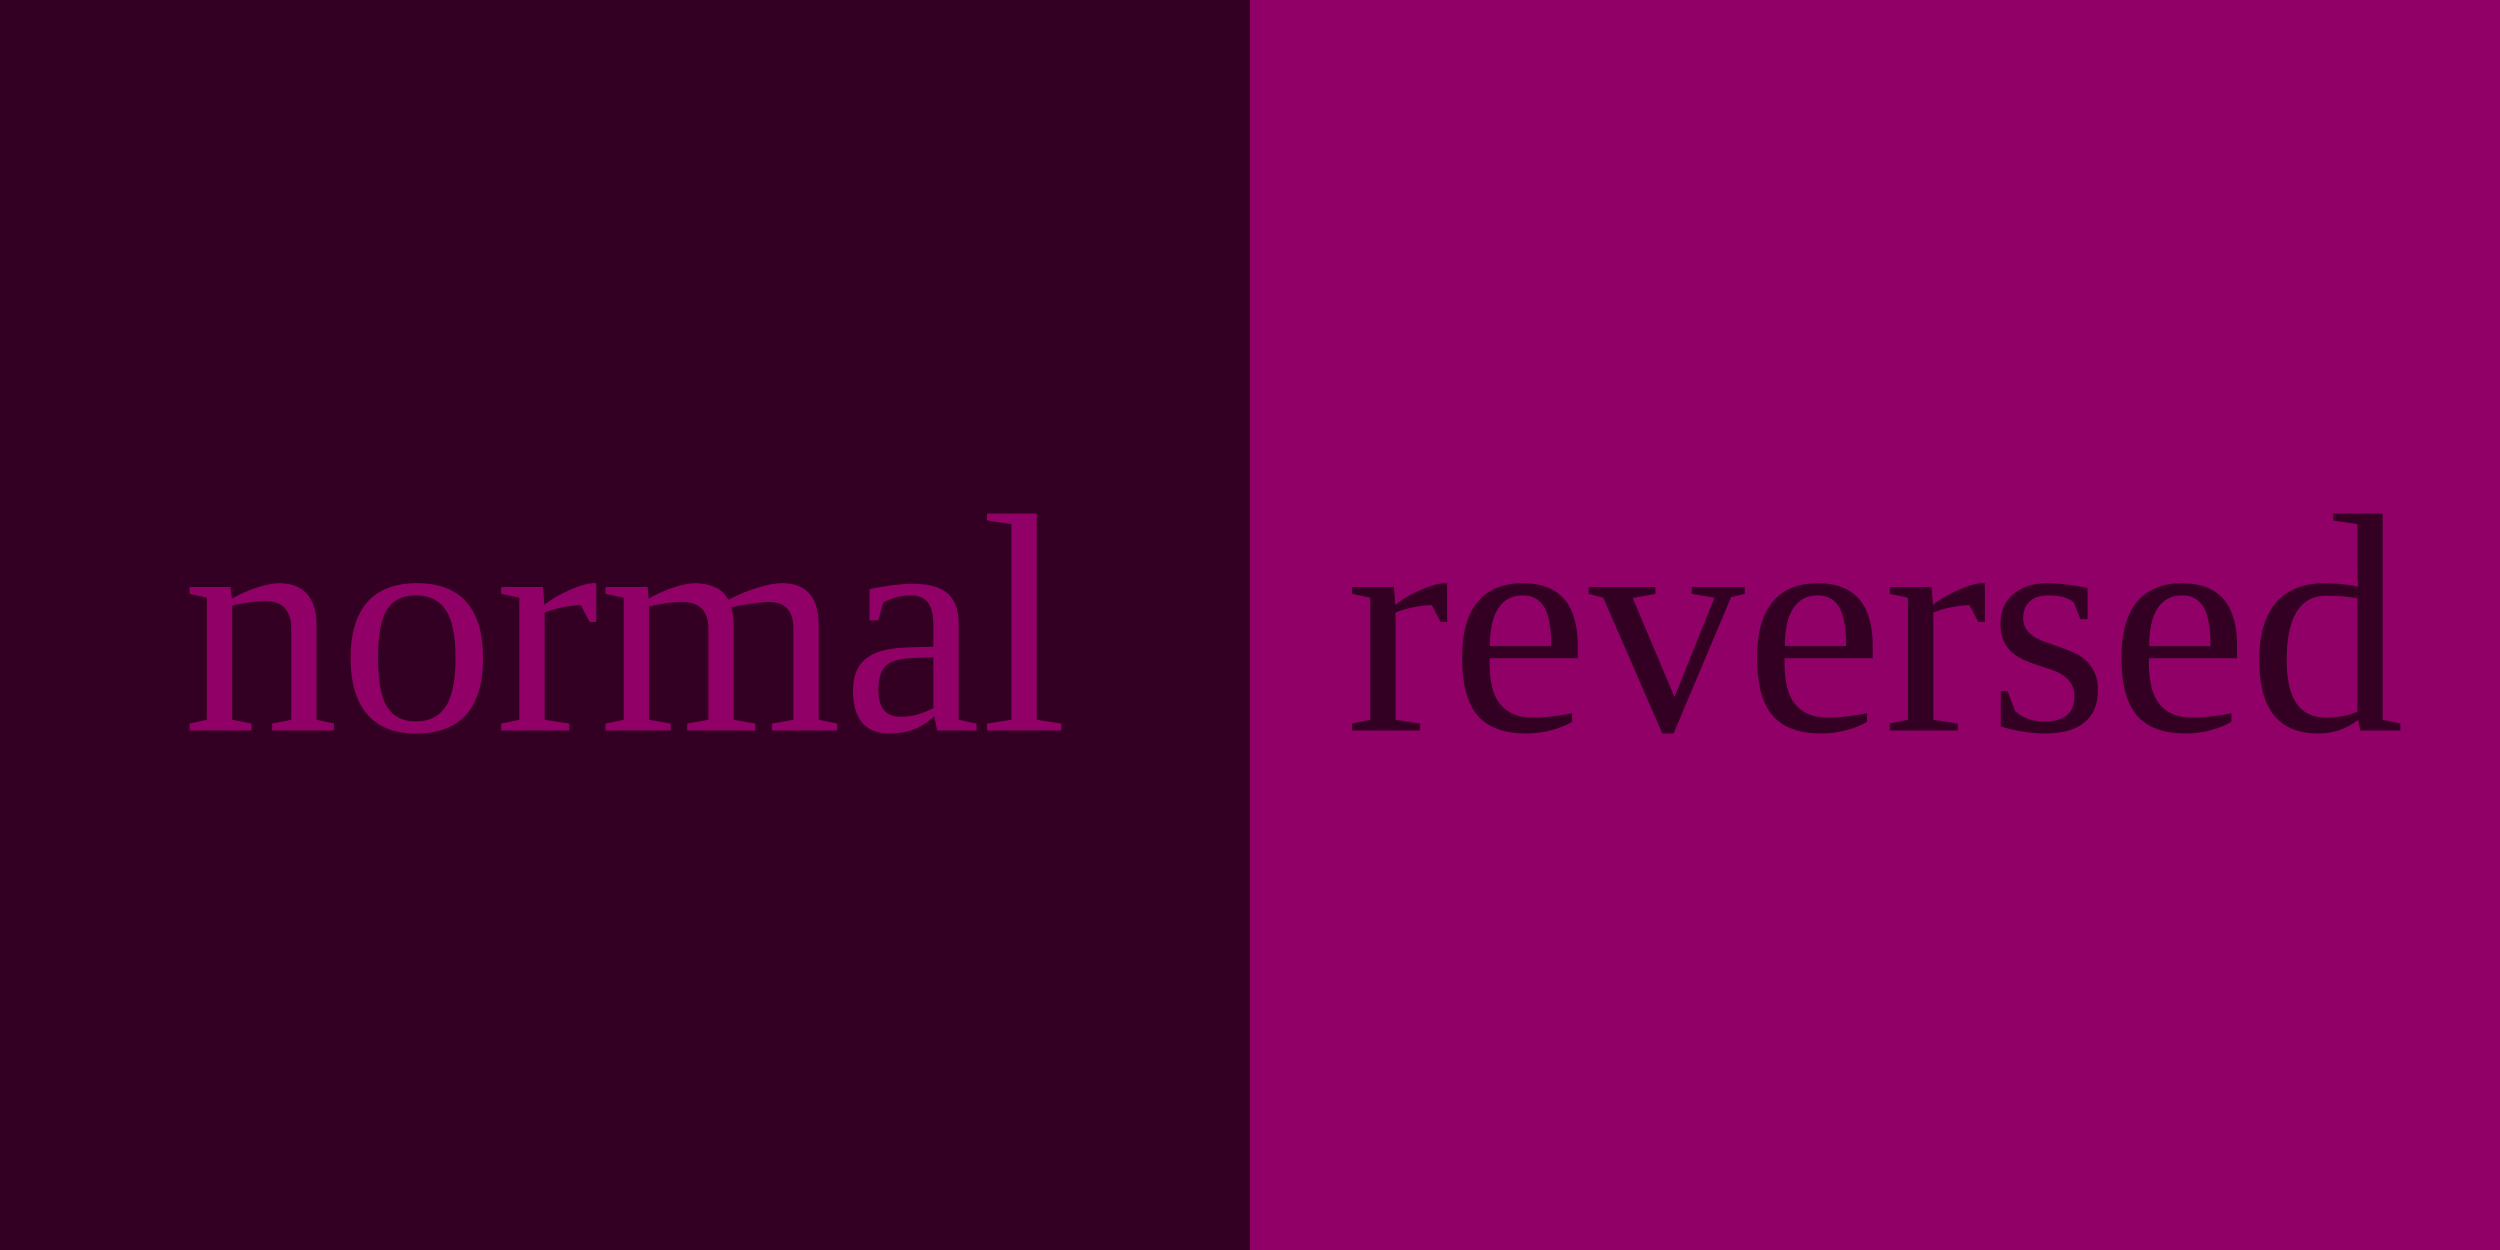
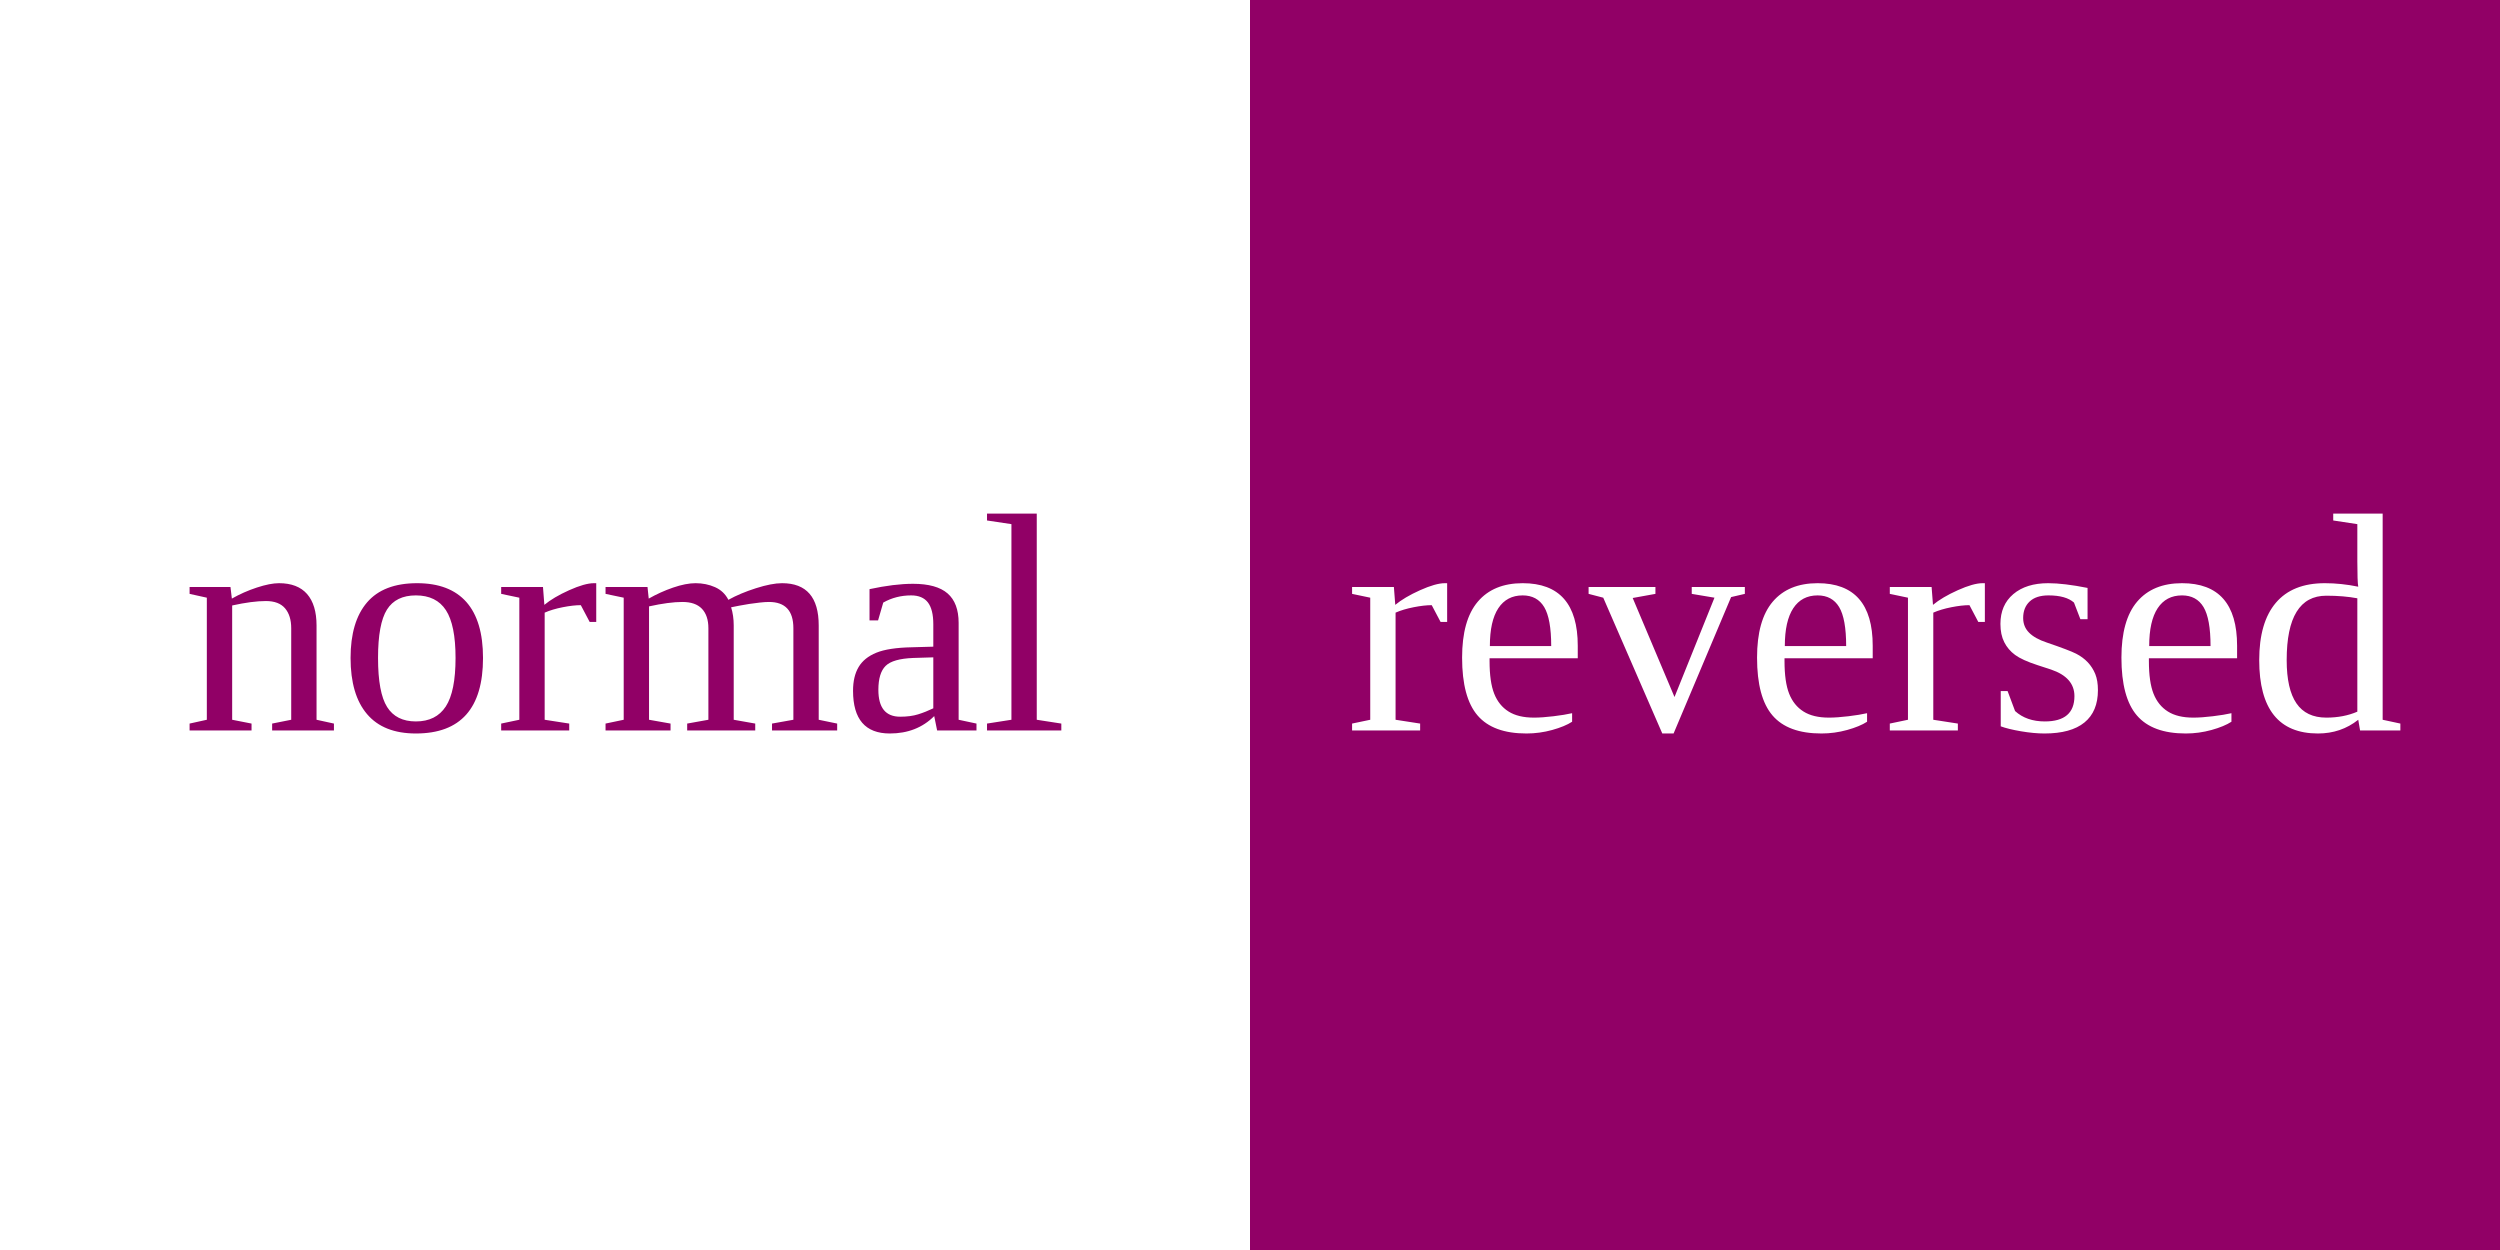
<svg xmlns="http://www.w3.org/2000/svg" id="color-theme-ct" width="512" height="256" viewbox="0 0 512 256">
-   <rect x="0" y="0" width="256" height="256" fill="#330024" />
+   <rect x="0" y="0" width="256" height="256" fill="#FFF" />
  <rect x="256" y="0" width="256" height="256" fill="#910066" />
  <text fill="#910066" x="128" y="128" dominant-baseline="central" text-anchor="middle" font-size="64">normal</text>
-   <text fill="#330024" x="384" y="128" dominant-baseline="central" text-anchor="middle" font-size="64">reversed</text>
+   <text fill="#FFF" x="384" y="128" dominant-baseline="central" text-anchor="middle" font-size="64">reversed</text>
</svg>
